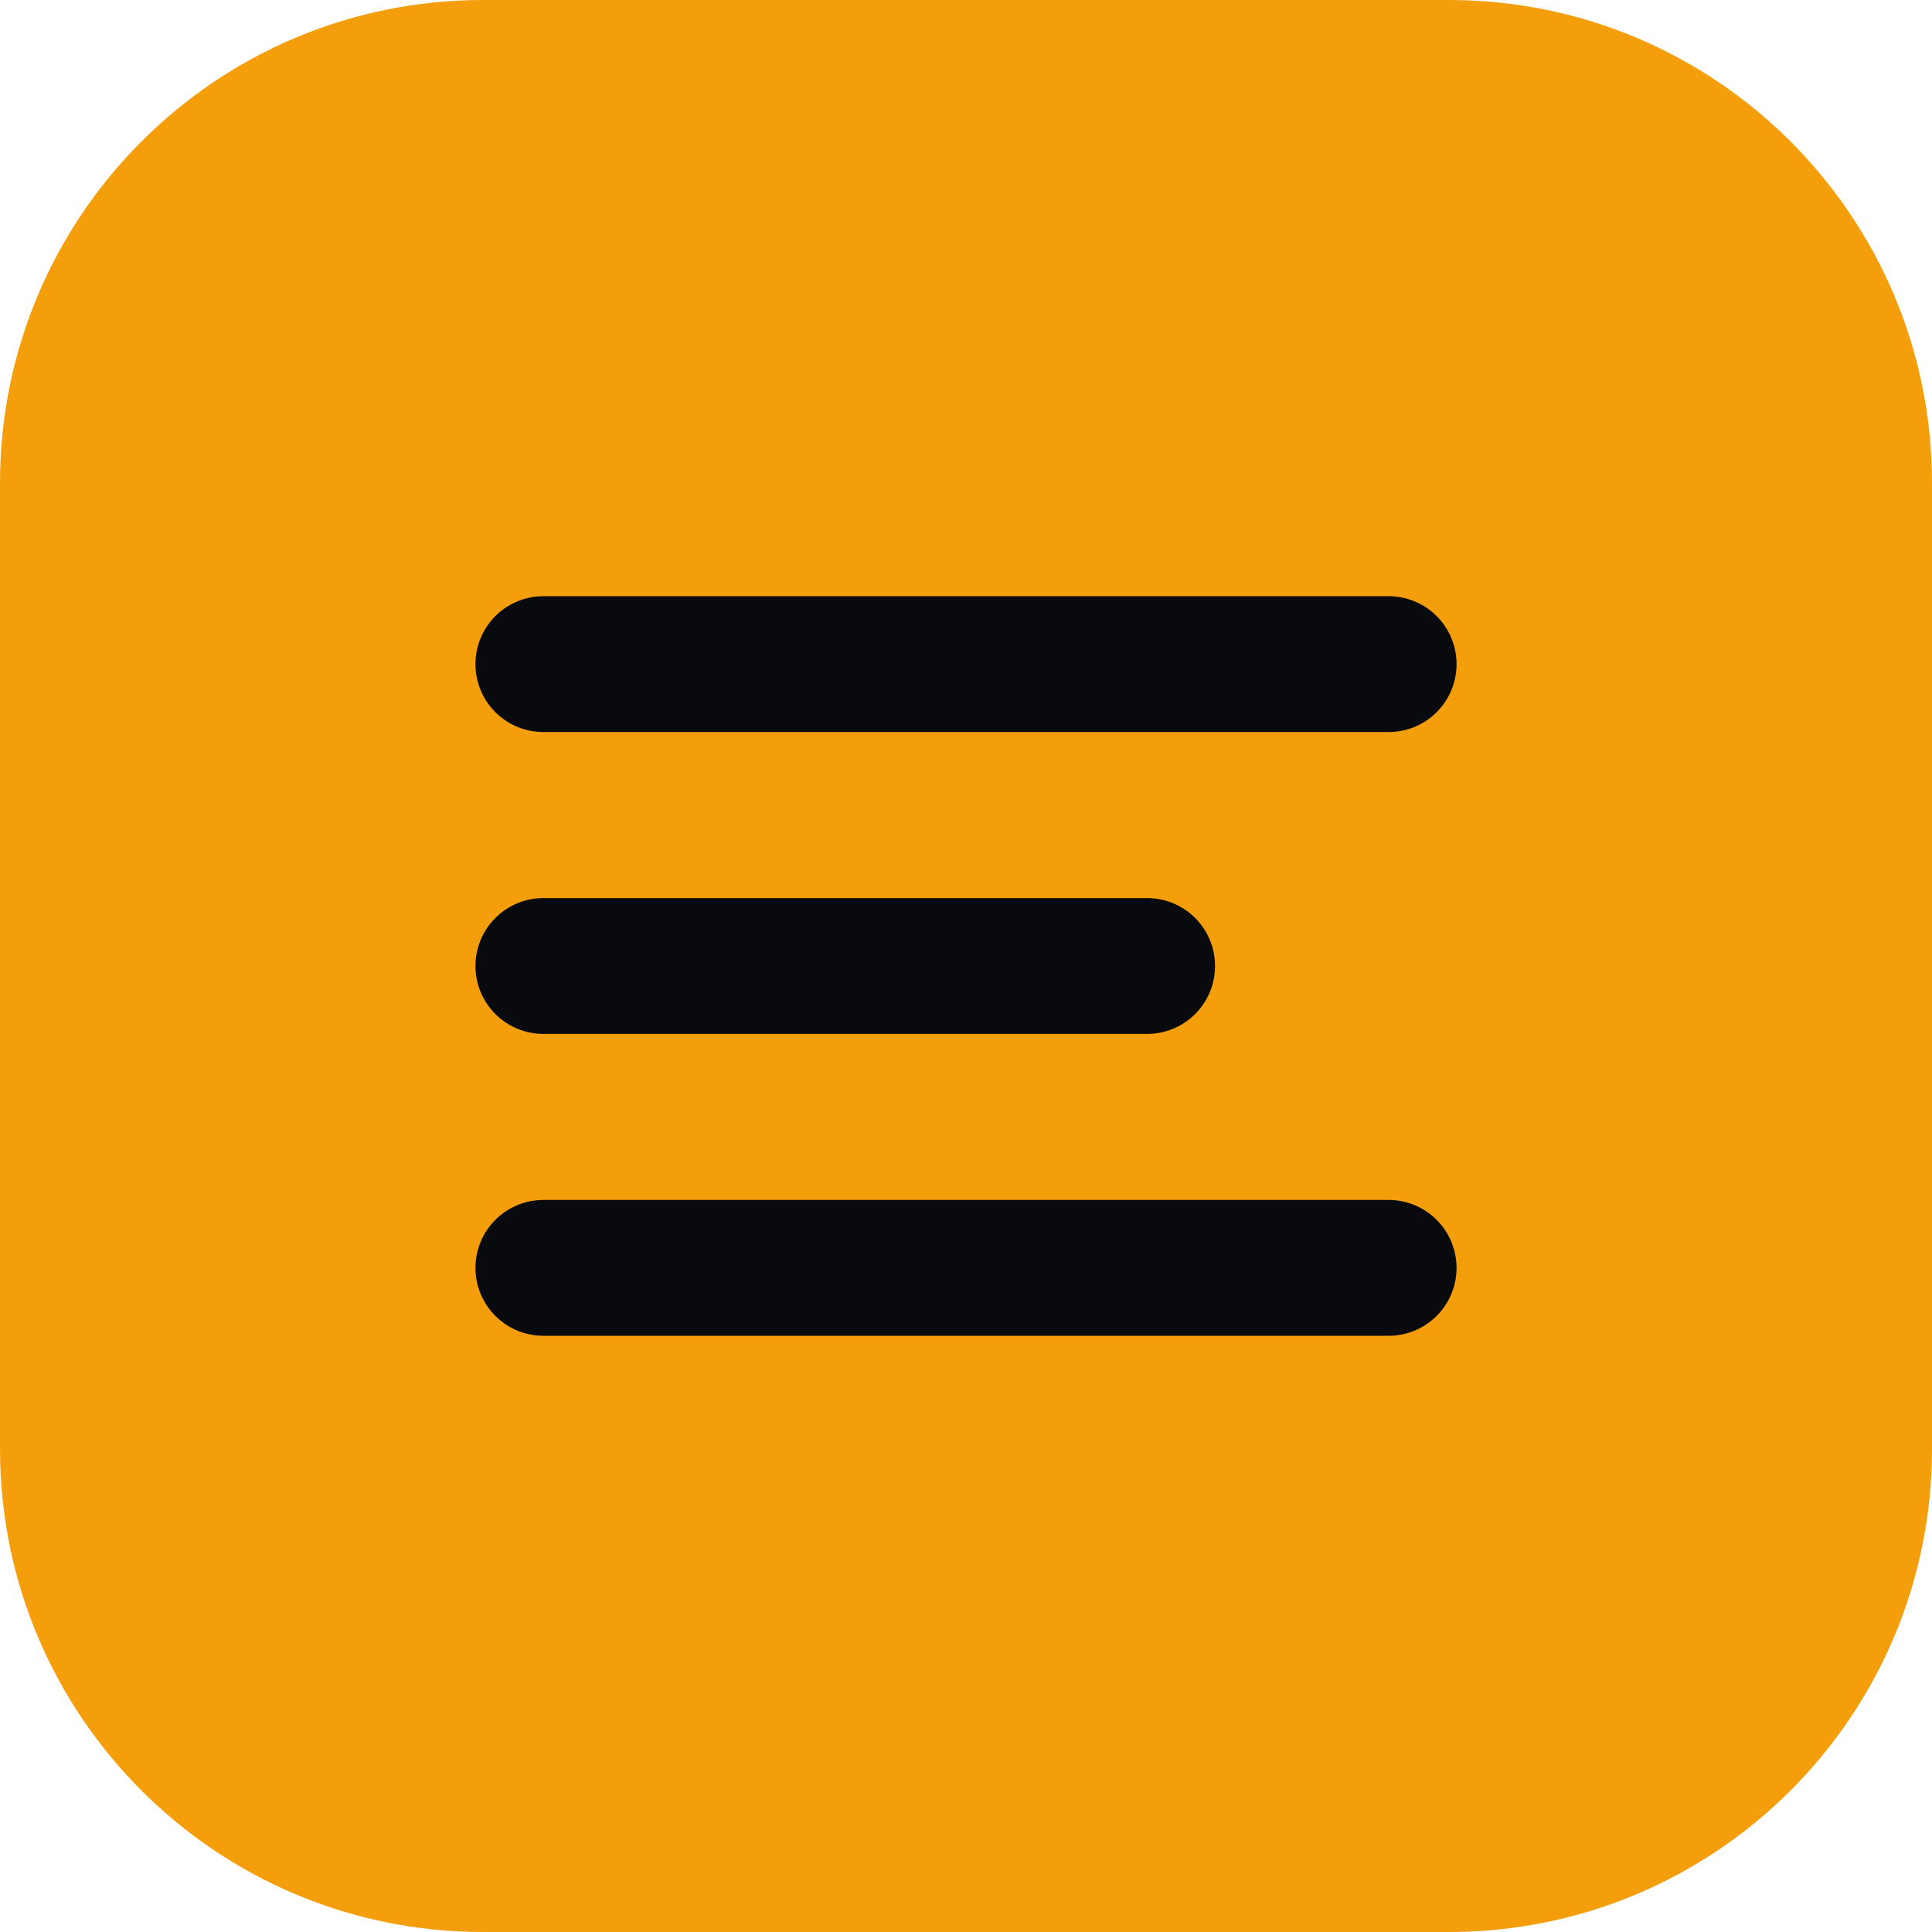
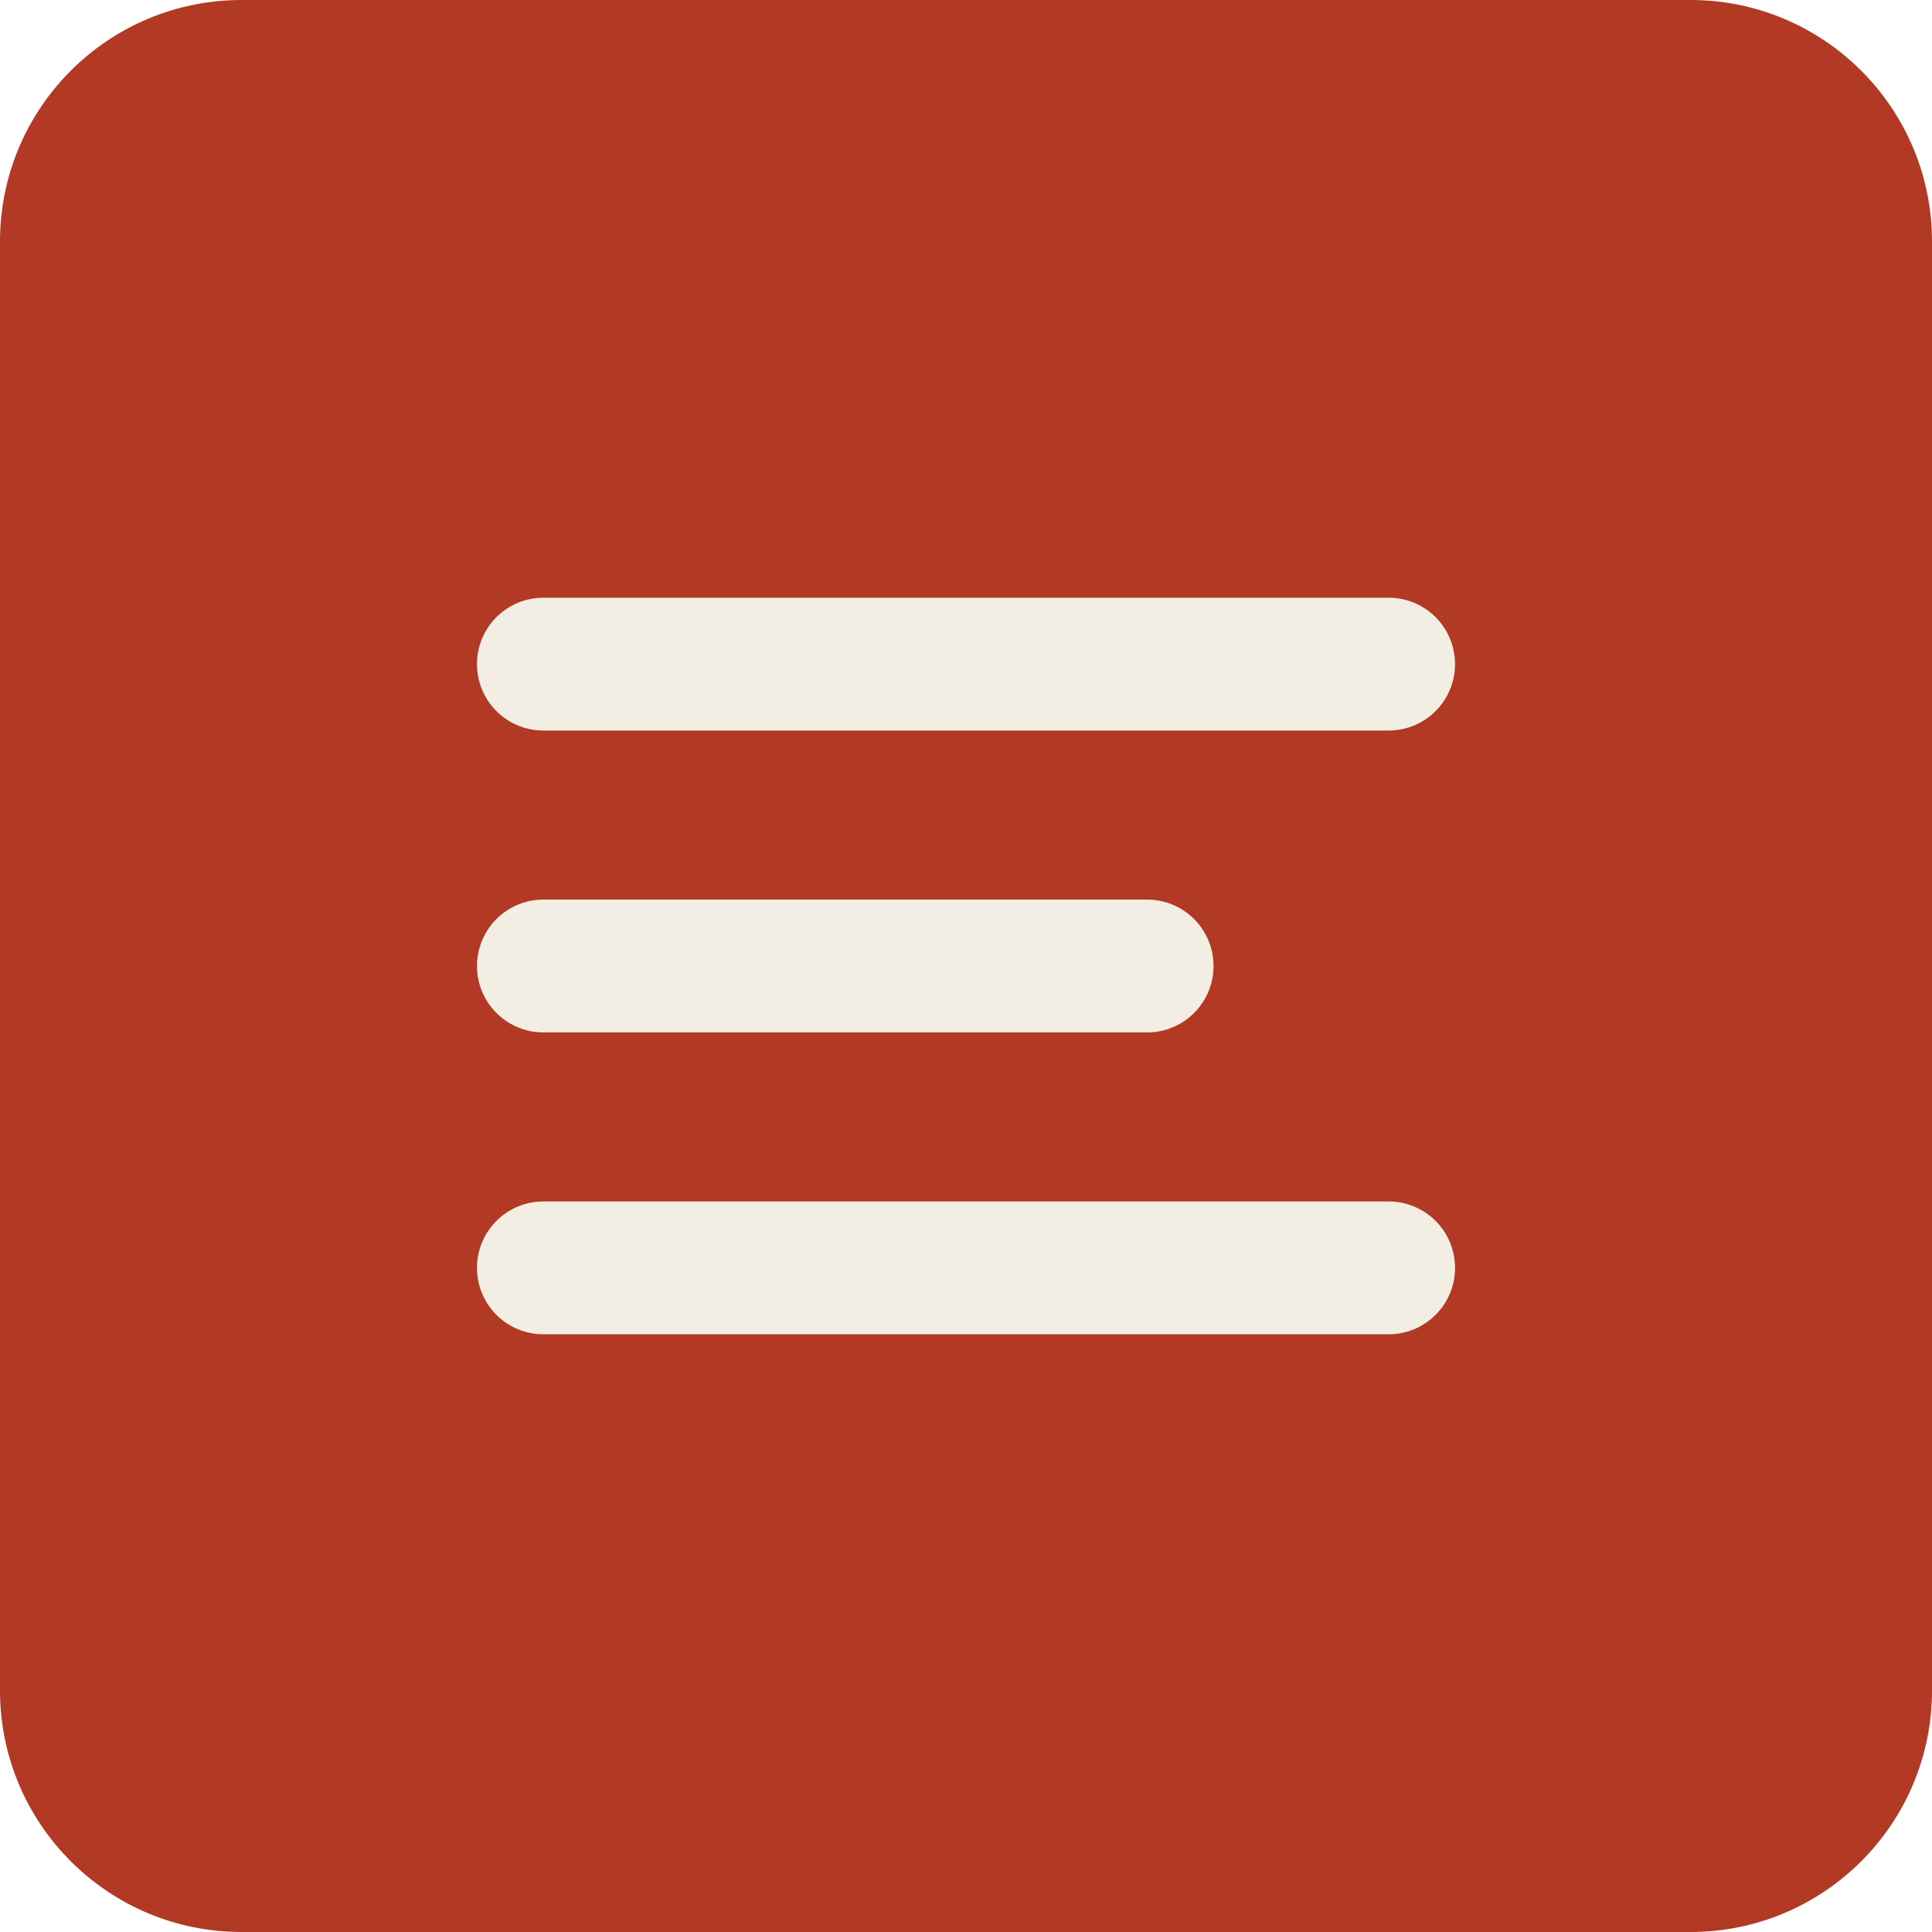
<svg xmlns="http://www.w3.org/2000/svg" viewBox="0 0 512 512">
-   <rect width="512" height="512" rx="128" fill="#f59e0b" />
-   <path d="M144 176h224M144 256h160M144 336h224" stroke="#090a0d" stroke-width="36" stroke-linecap="round" />
+   <rect width="512" height="512" rx="64" fill="#b23a25" />
+   <path d="M144 176h224M144 256h160M144 336h224" stroke="#f3eee4" stroke-width="35.2" stroke-linecap="round" />
</svg>
